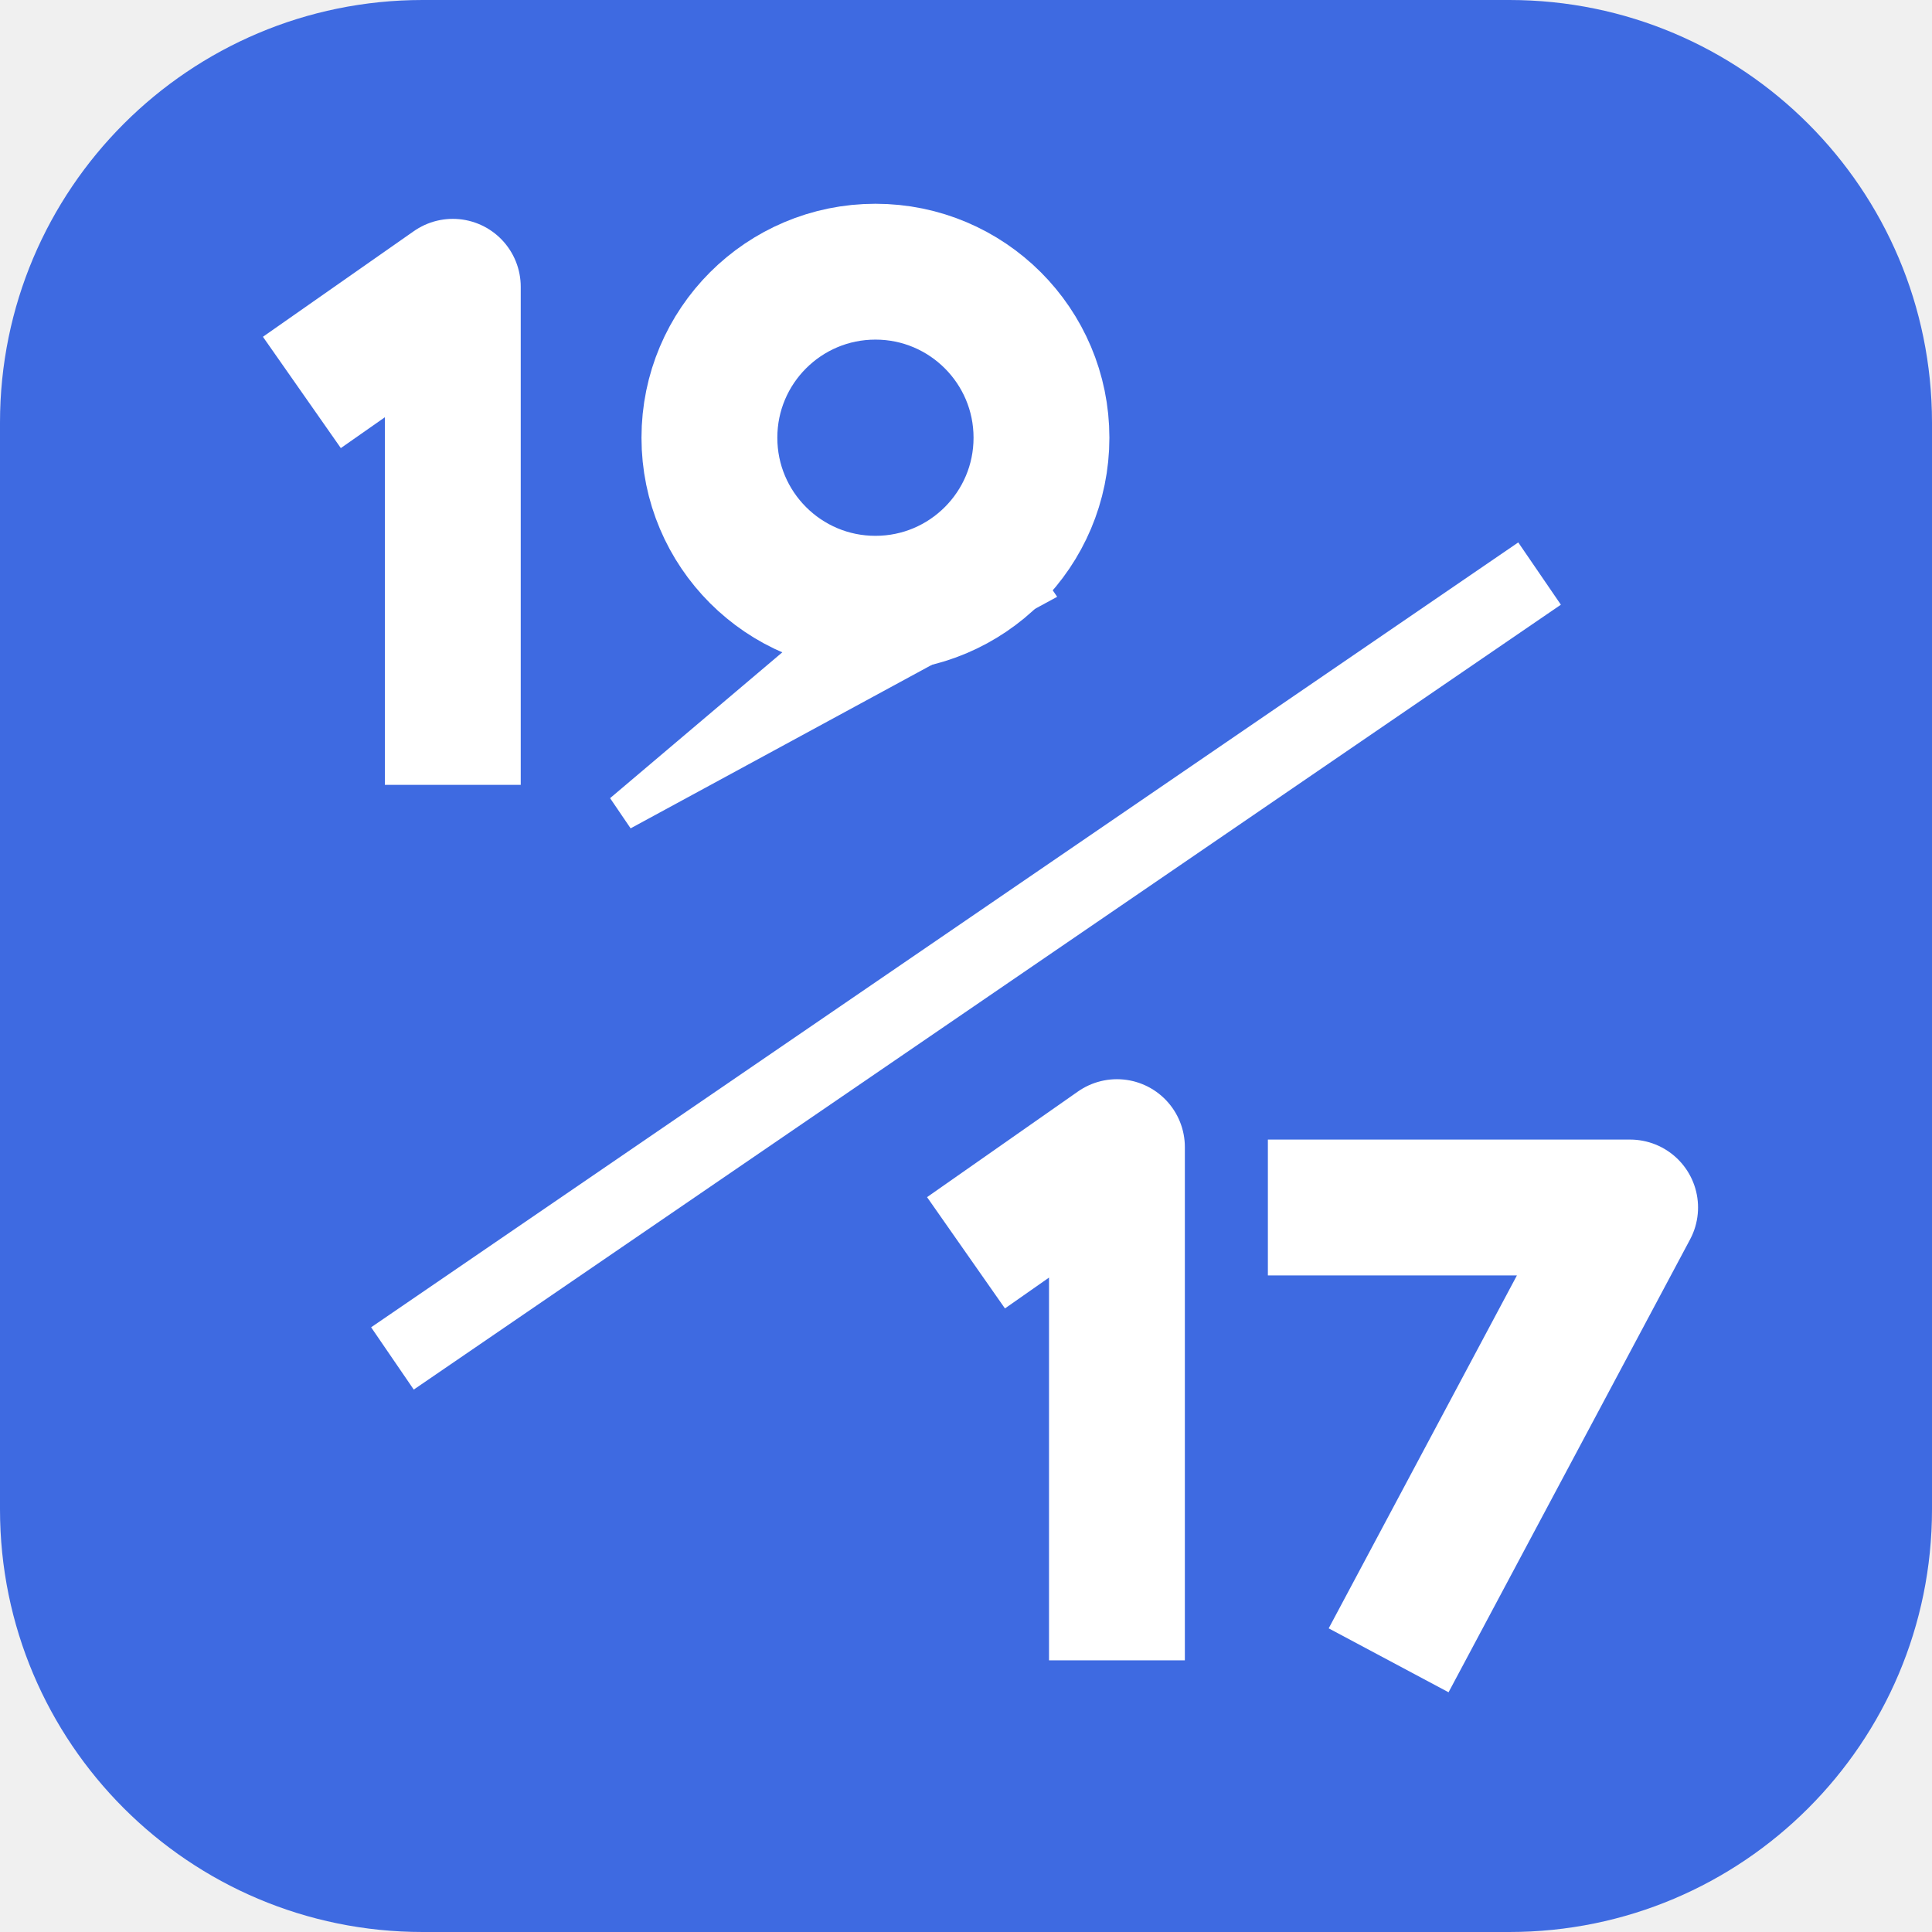
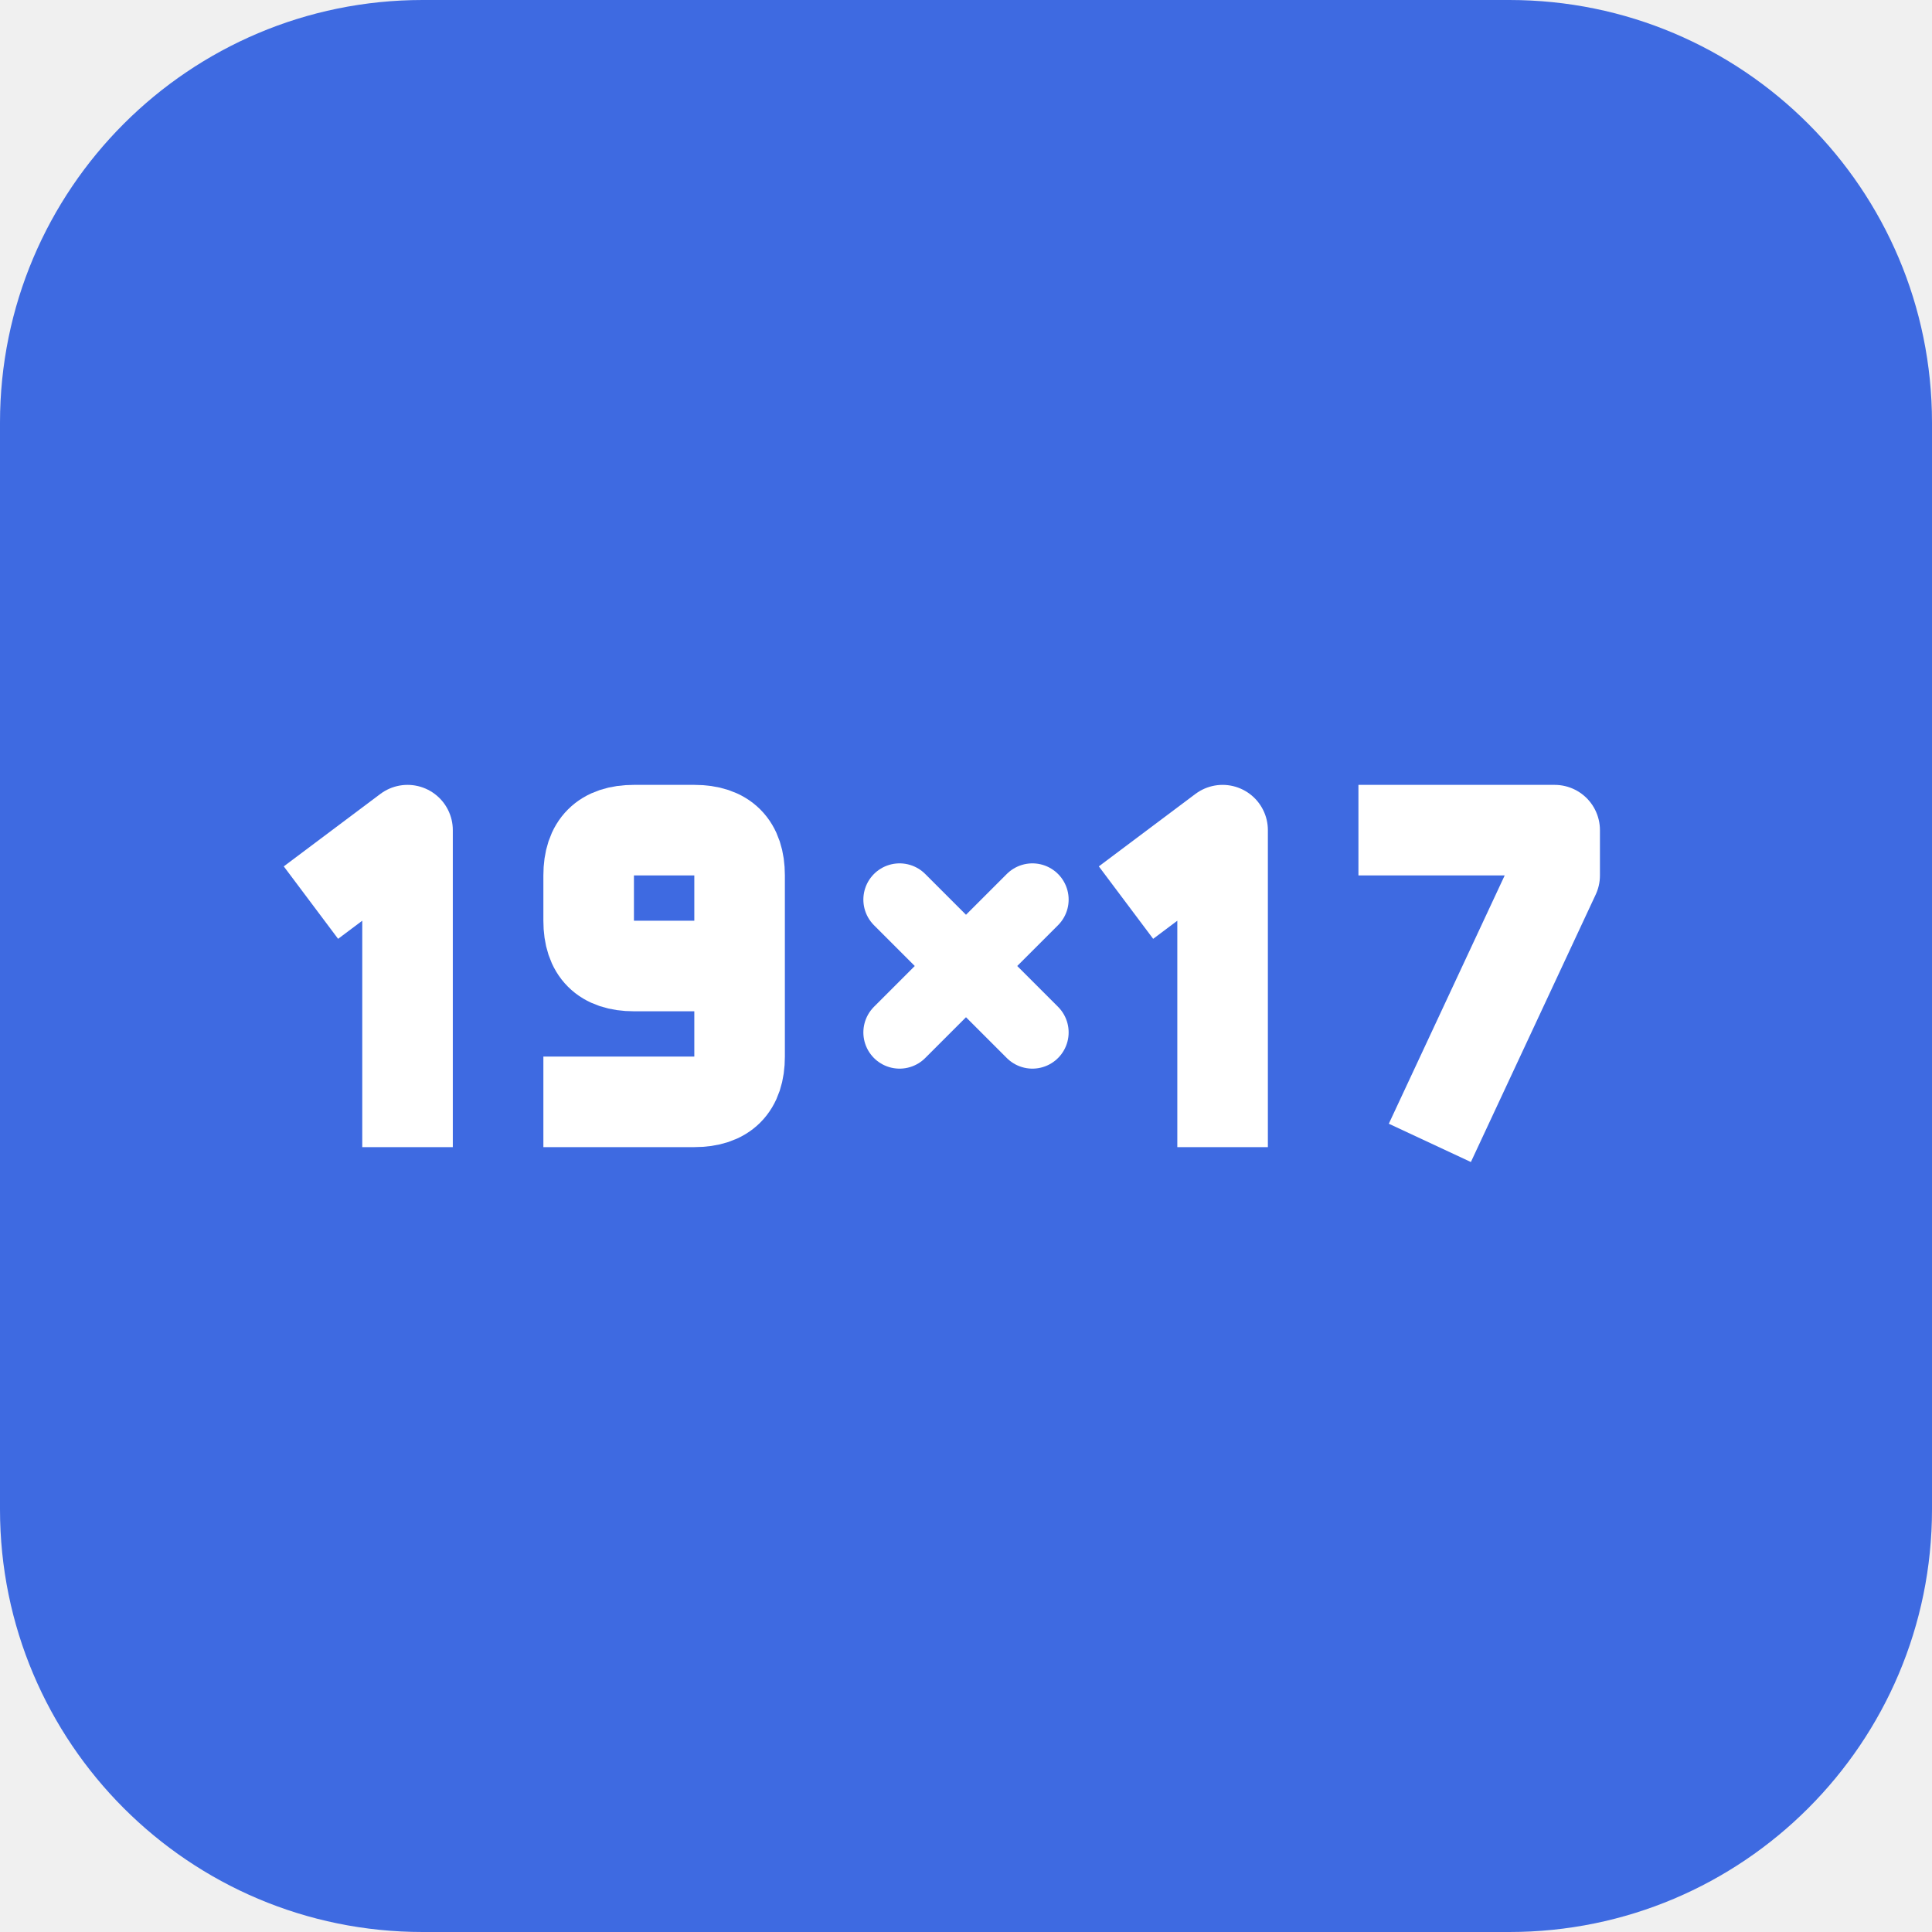
<svg xmlns="http://www.w3.org/2000/svg" viewBox="0 0 64 64">
  <rect width="64" height="64" rx="14" fill="#3e6ae1" />
-   <g fill="none" stroke="#fff" stroke-width="4.5" stroke-linejoin="round">
-     <path d="M10 13L15 9.5V26" />
-     <circle cx="29" cy="14.5" r="5.5" />
-     <path d="M32 41.5L37 38V55" />
-     <path d="M42 40H54L46 55" />
+   <g fill="none" stroke="#fff" stroke-width="3" stroke-linejoin="round" stroke-linecap="square">
+     <path d="M11.5 29L13.5 27.5V36.5" />
+     <path d="M24.5 32H21Q19.5 32 19.5 30.5V29Q19.5 27.5 21 27.5H23Q24.5 27.5 24.5 29V35Q24.5 36.5 23 36.5H19.5" />
+     <path d="M29.8 29.8L34.2 34.2M34.2 29.8L29.8 34.2" stroke-width="2.4" stroke-linecap="round" />
+     <path d="M38.5 29L40.5 27.5V36.5" />
+     <path d="M46.5 27.5H51.5V29L48 36.5" />
  </g>
-   <path d="M32.48 16.05L35.02 19.77L20.89 27.44L20.21 26.44Z" fill="#fff" />
-   <path d="M13 45L51 19" stroke="#fff" stroke-width="2.5" />
</svg>
